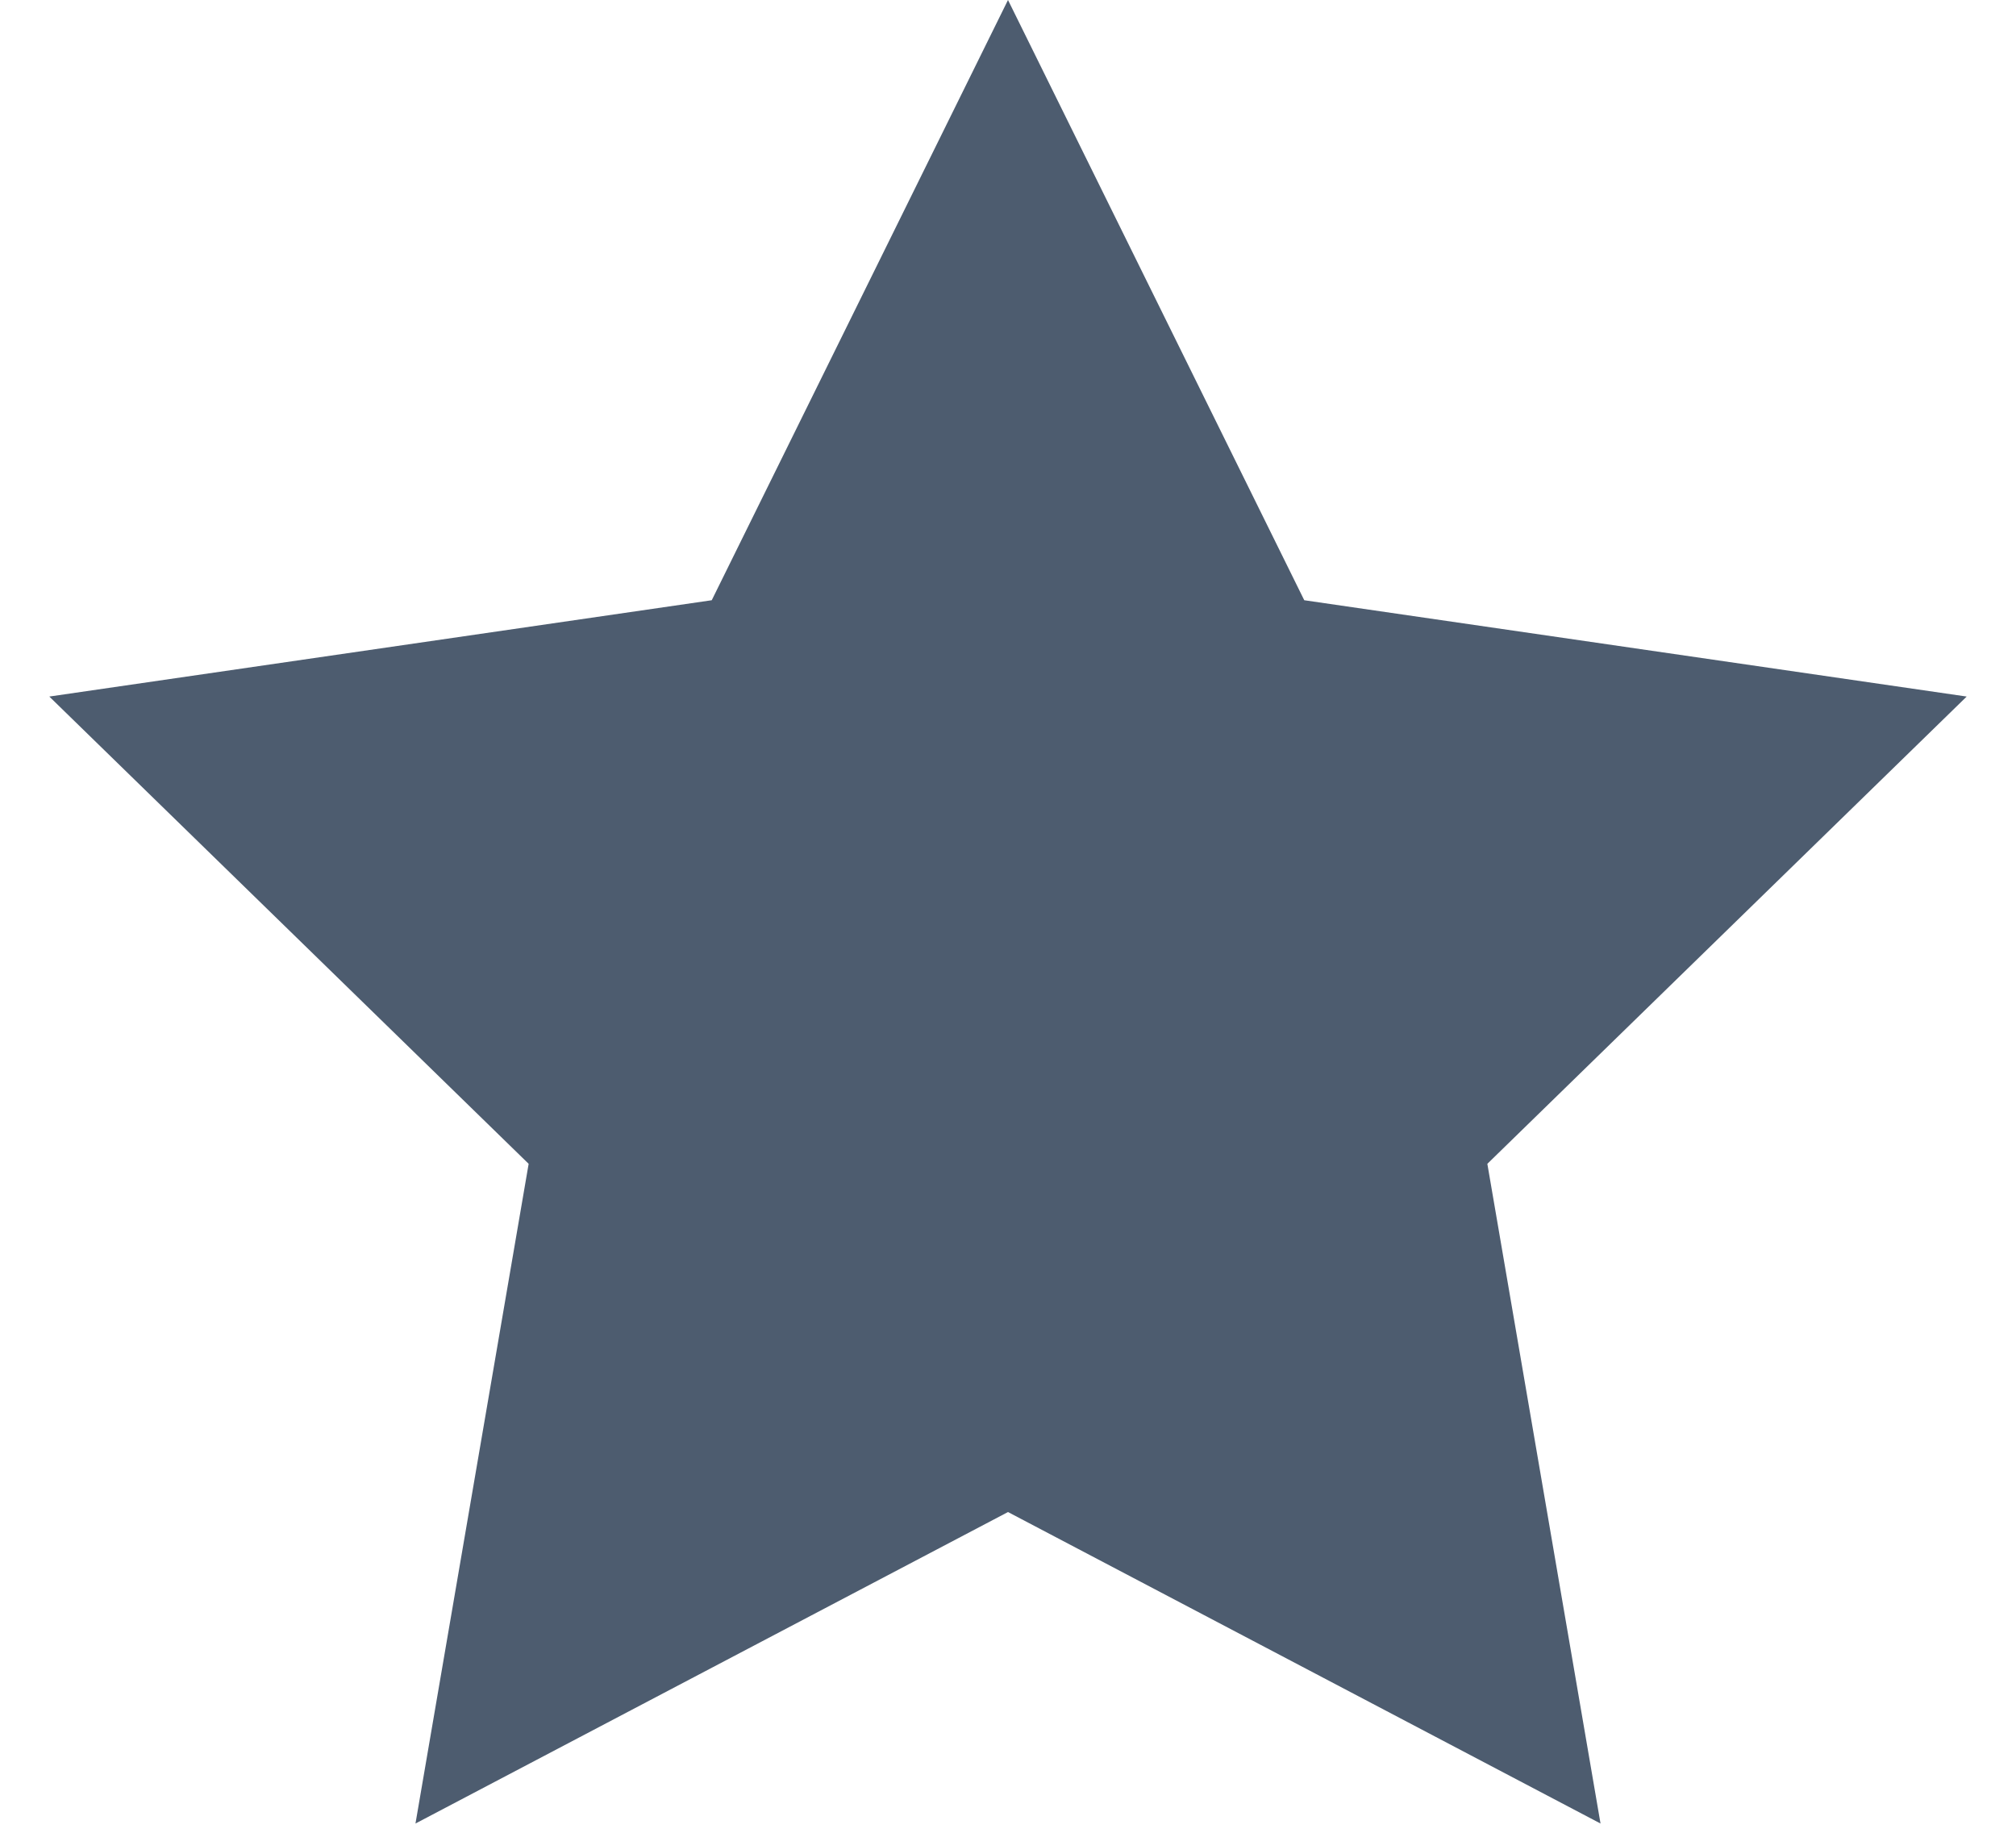
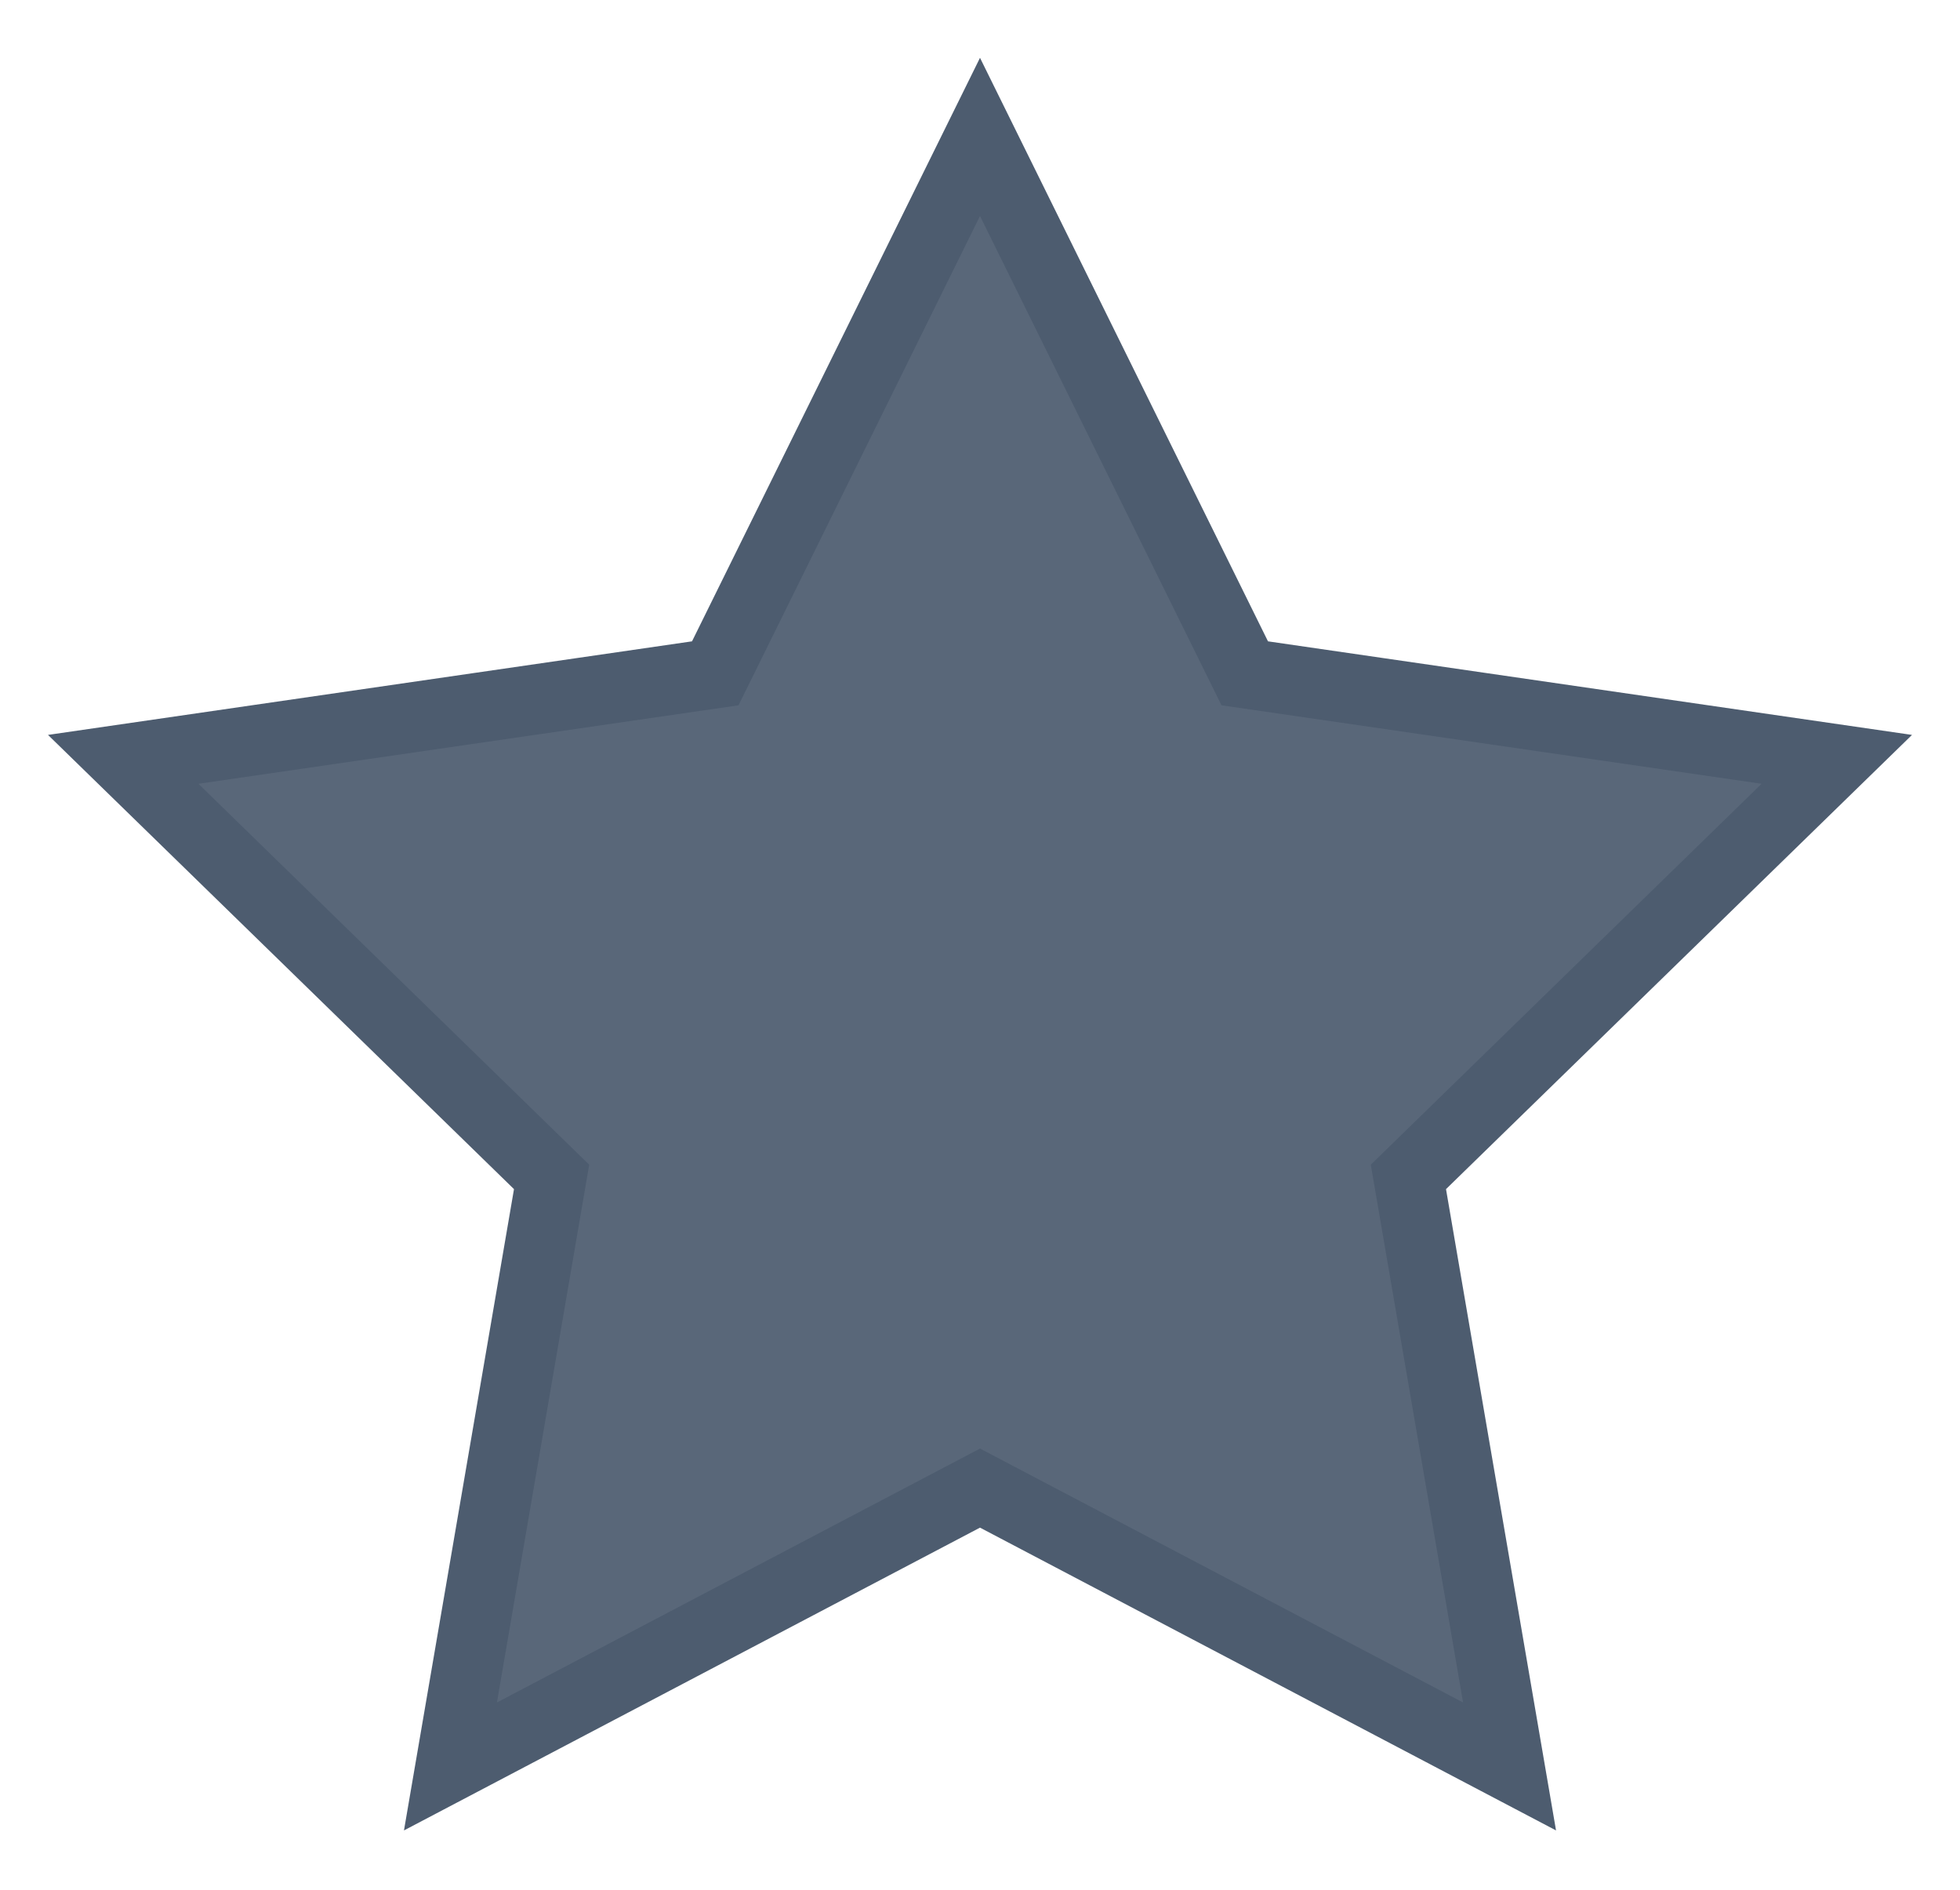
- <svg xmlns="http://www.w3.org/2000/svg" width="22" height="20" viewBox="0 0 22 20">
-   <path fill="#4D5C6F" fill-rule="evenodd" d="M36 16.5L29.534 19.899 30.769 12.7 25.538 7.601 32.767 6.55 36 0 39.233 6.55 46.462 7.601 41.231 12.7 42.466 19.899z" transform="translate(-25)" />
+ <svg xmlns="http://www.w3.org/2000/svg" width="28" height="27" viewBox="0 0 28 27">
+   <path fill="#596779" fill-rule="evenodd" stroke="#4D5C6F" d="M14 1.956l3.782 7.664 8.458 1.229-6.12 5.966 1.445 8.423L14 21.261l-7.565 3.977 1.445-8.423-6.12-5.966 8.458-1.229L14 1.956z" />
</svg>
